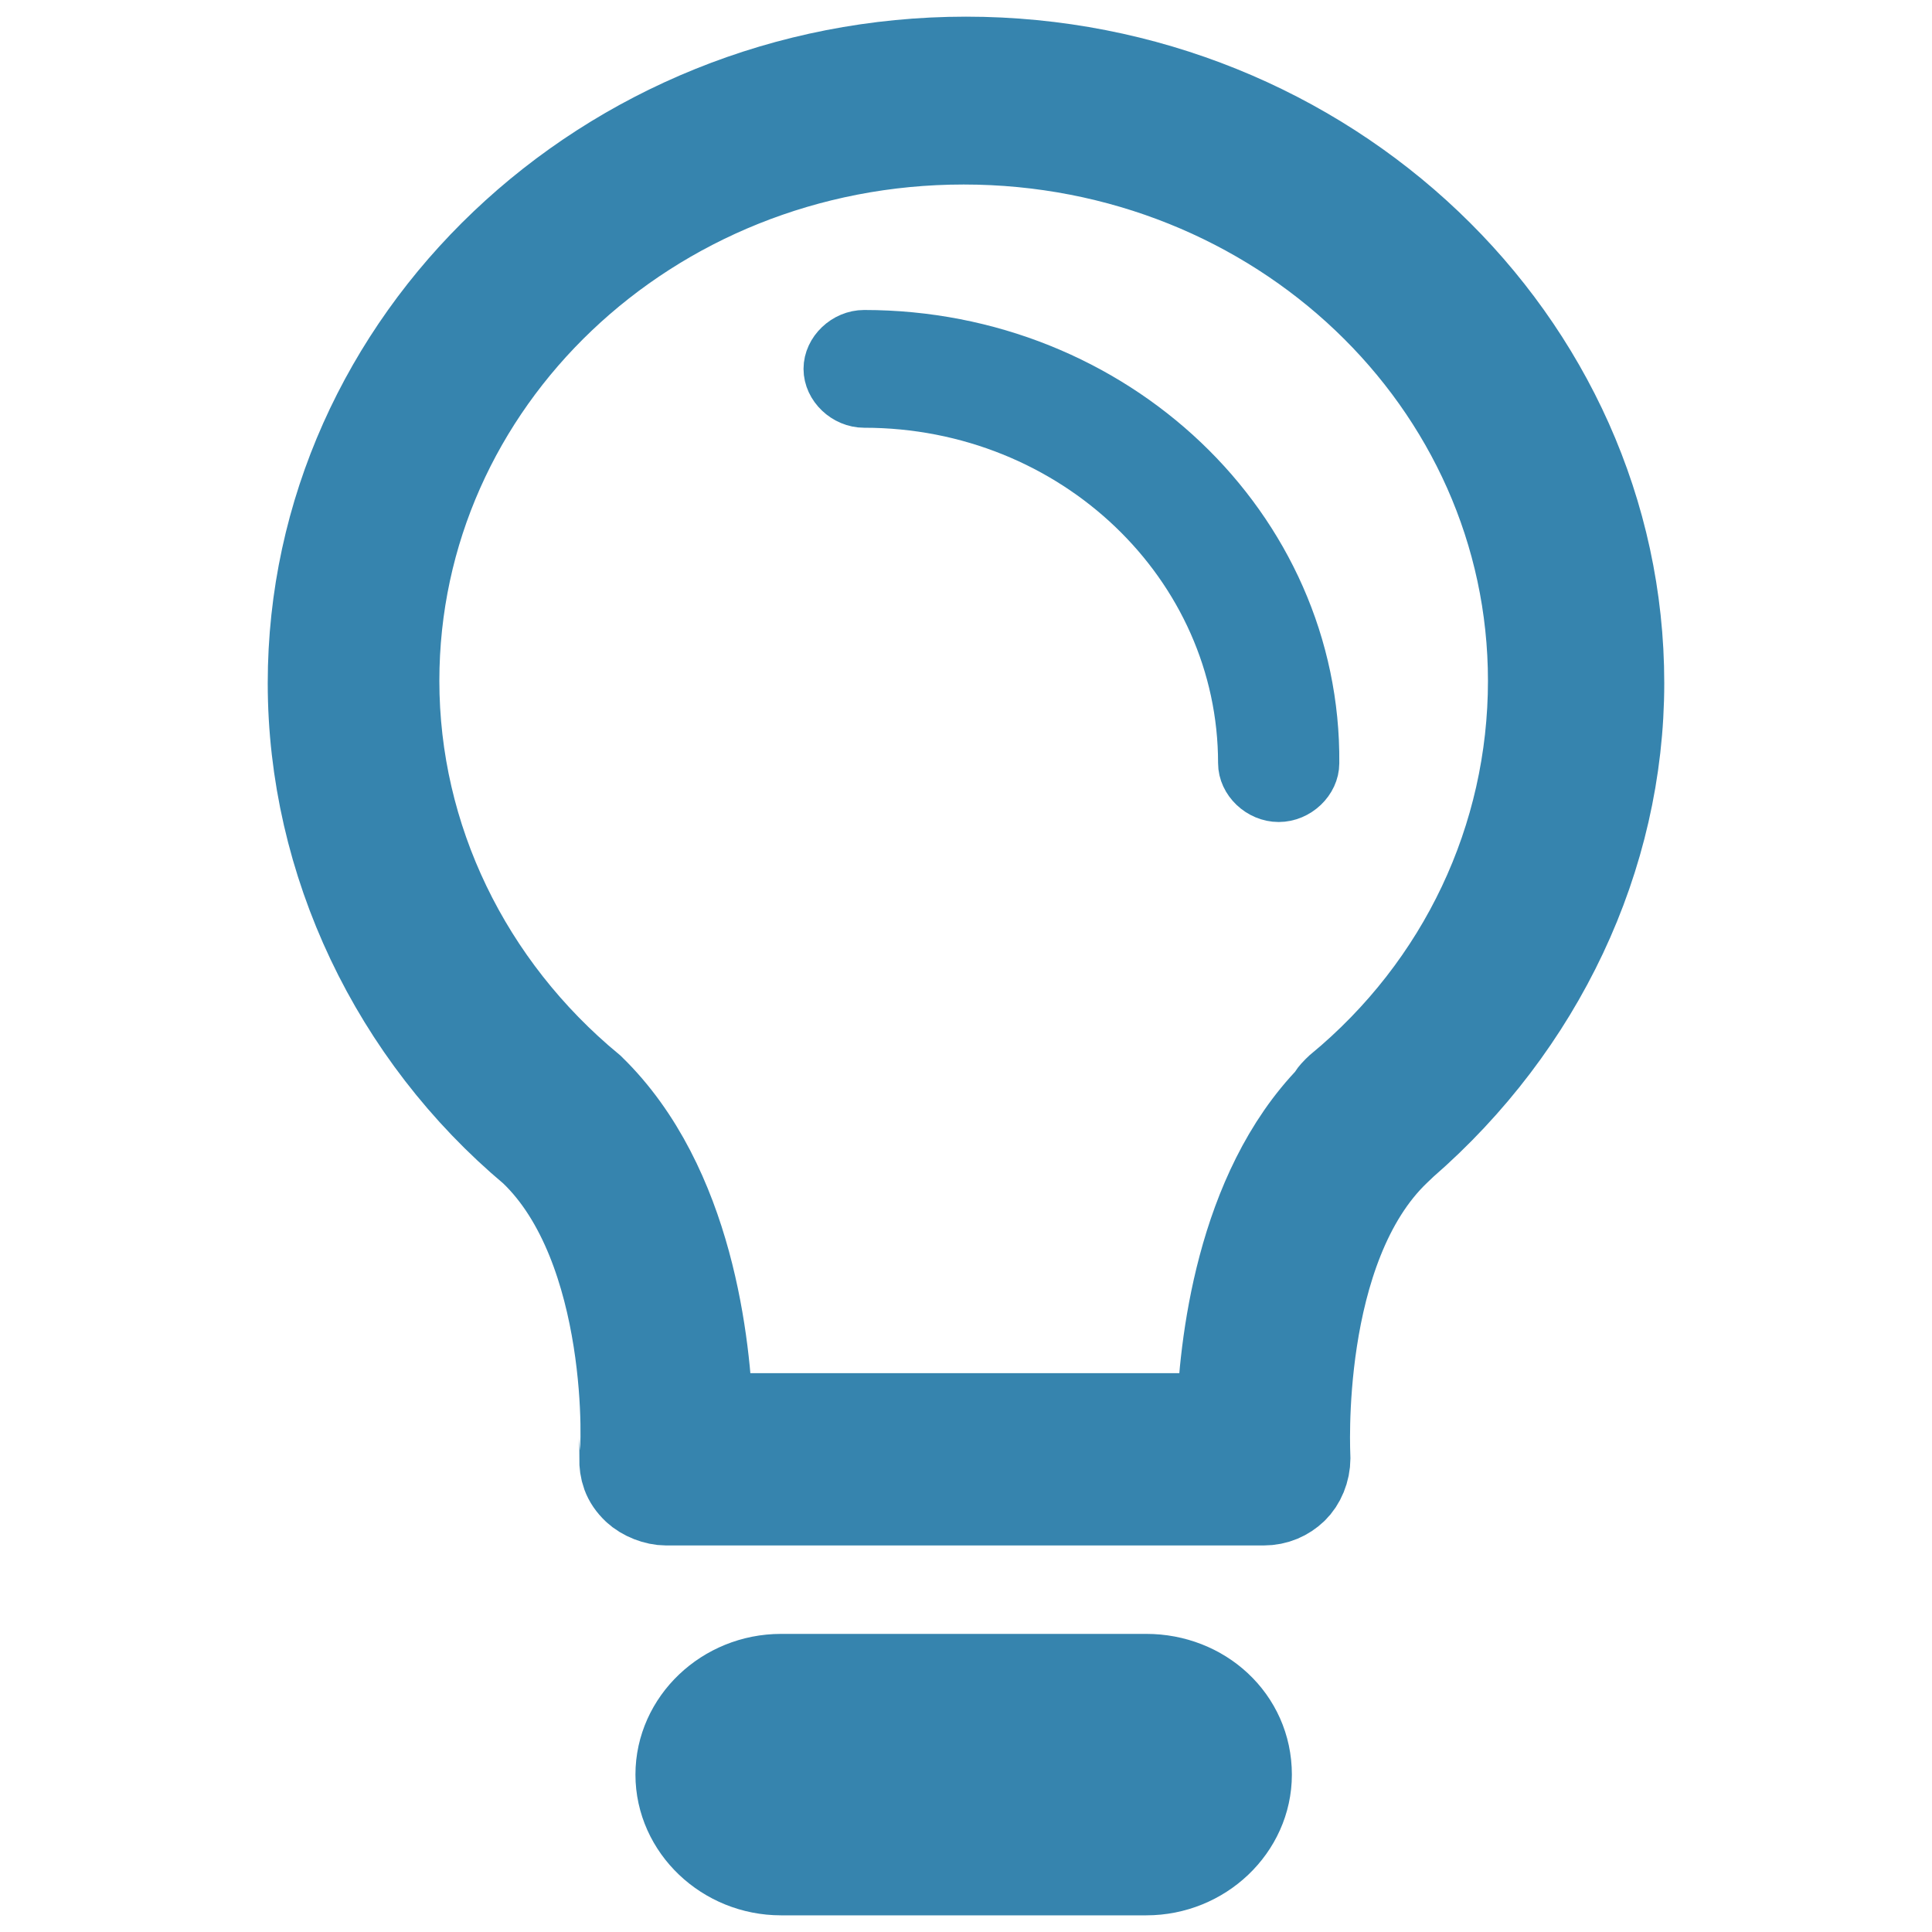
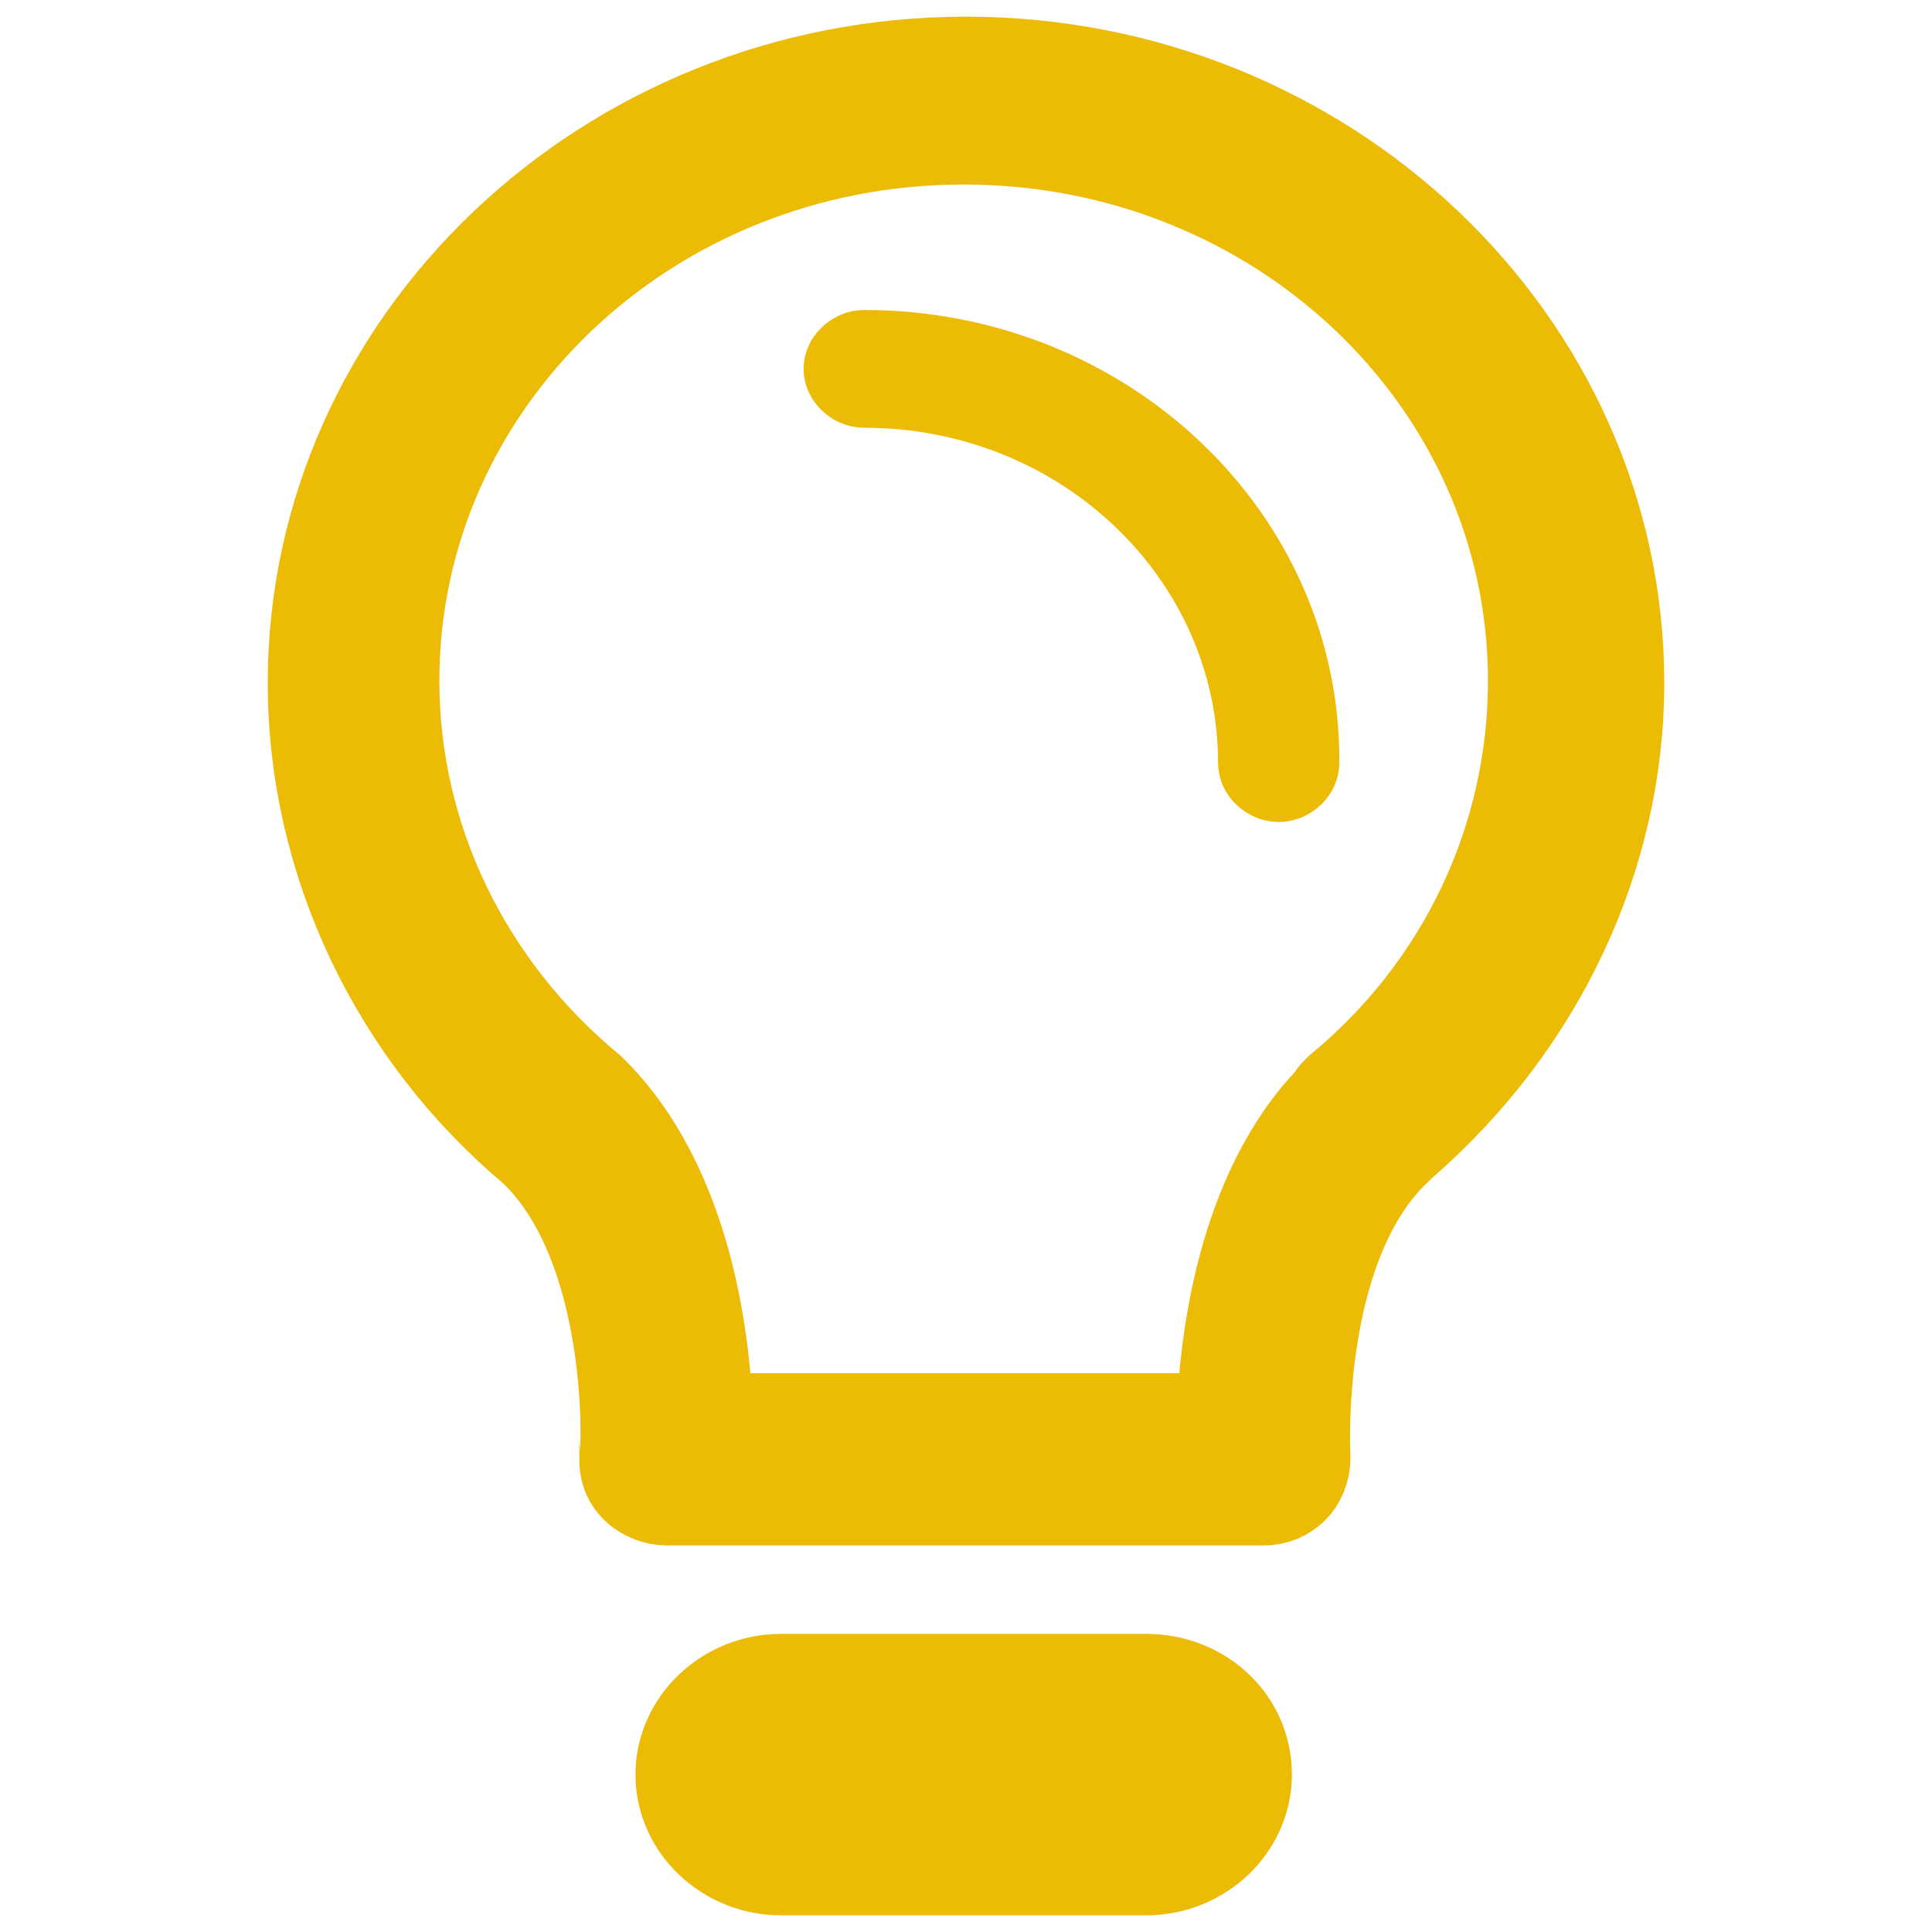
<svg xmlns="http://www.w3.org/2000/svg" version="1.1" id="Capa_1" x="0px" y="0px" viewBox="0 0 512 512" xml:space="preserve" width="512" height="512">
  <defs id="defs3869">
	

		
	
			
			
			
			
			
			
			
			
			
		</defs>
  <g id="g3836" transform="translate(-38.80498,-406.525)">
</g>
  <g id="g3838" transform="translate(-38.80498,-406.525)">
</g>
  <g id="g3840" transform="translate(-38.80498,-406.525)">
</g>
  <g id="g3842" transform="translate(-38.80498,-406.525)">
</g>
  <g id="g3844" transform="translate(-38.80498,-406.525)">
</g>
  <g id="g3846" transform="translate(-38.80498,-406.525)">
</g>
  <g id="g3848" transform="translate(-38.80498,-406.525)">
</g>
  <g id="g3850" transform="translate(-38.80498,-406.525)">
</g>
  <g id="g3852" transform="translate(-38.80498,-406.525)">
</g>
  <g id="g3854" transform="translate(-38.80498,-406.525)">
</g>
  <g id="g3856" transform="translate(-38.80498,-406.525)">
</g>
  <g id="g3858" transform="translate(-38.80498,-406.525)">
</g>
  <g id="g3860" transform="translate(-38.80498,-406.525)">
</g>
  <g id="g3862" transform="translate(-38.80498,-406.525)">
</g>
  <g id="g3864" transform="translate(-38.80498,-406.525)">
</g>
-   <g id="g4870">
-     <path style="fill:#3684ae;fill-opacity:1;stroke:#3684ae;stroke-width:25;stroke-miterlimit:4;stroke-dasharray:none;stroke-opacity:1" d="m 256,16.916 c -94.963,0 -172.548,73.787 -172.548,164.102 0,47.224 21.724,92.676 58.344,123.372 27.31,25.973 24.827,81.461 24.206,82.051 0,2.951 0.621,5.313 3.103,7.674 1.862,1.771 4.965,2.951 7.448,2.951 h 158.272 c 3.103,0 5.586,-1.181 7.448,-2.951 1.862,-1.771 3.103,-4.722 3.103,-7.674 0,-0.59 -3.103,-56.078 24.206,-82.051 0.621,-0.59 1.241,-1.181 1.862,-1.771 35.999,-31.286 57.102,-75.558 57.102,-121.601 0,-90.315 -77.585,-164.102 -172.548,-164.102 z M 355.308,289.043 c -0.621,0.59 -1.862,1.771 -1.862,2.361 -24.206,24.792 -28.551,65.523 -29.172,85.003 H 187.105 c -0.621,-19.48 -4.965,-61.981 -31.034,-87.364 -32.896,-27.154 -52.137,-66.703 -52.137,-108.614 0,-79.69 67.654,-144.032 151.445,-144.032 83.791,0 151.445,64.342 151.445,144.032 0,41.911 -18.62,81.461 -51.516,108.614 z" id="path3812" />
-     <path style="fill:#3684ae;fill-opacity:1;stroke:#3684ae;stroke-width:25;stroke-miterlimit:4;stroke-dasharray:none;stroke-opacity:1" d="m 303.792,445.499 h -96.825 c -14.276,0 -26.068,11.216 -26.068,24.792 0,13.577 11.793,24.792 26.068,24.792 h 96.825 c 14.276,0 26.068,-11.216 26.068,-24.792 0,-14.167 -11.793,-24.792 -26.068,-24.792 z m 0,28.924 h -96.825 c -2.483,0 -4.965,-1.771 -4.965,-4.722 0,-2.951 1.862,-4.722 4.965,-4.722 h 96.825 c 2.483,0 4.965,1.771 4.965,4.722 0,2.951 -2.483,4.722 -4.965,4.722 z" id="path3818" />
-     <path style="fill:#3684ae;fill-opacity:1;stroke:#3684ae;stroke-width:13.356;stroke-miterlimit:4;stroke-dasharray:none;stroke-opacity:1" d="m 229.004,88.827 c -4.969,0 -9.385,4.2 -9.385,8.926 0,4.725 4.417,8.926 9.385,8.926 55.759,0 100.477,43.054 100.477,95.559 0,4.725 4.417,8.926 9.385,8.926 4.969,0 9.385,-4.2 9.385,-8.926 0.552,-62.481 -52.999,-113.411 -119.248,-113.411 z" id="path3814" />
+   <g id="g3929">
+     <path style="fill:#ecbb06;fill-opacity:1;stroke:#ecbb06;stroke-width:25;stroke-miterlimit:4;stroke-dasharray:none;stroke-opacity:1" d="m 256,16.916 c -94.963,0 -172.548,73.787 -172.548,164.102 0,47.224 21.724,92.676 58.344,123.372 27.31,25.973 24.827,81.461 24.206,82.051 0,2.951 0.621,5.313 3.103,7.674 1.862,1.771 4.965,2.951 7.448,2.951 h 158.272 c 3.103,0 5.586,-1.181 7.448,-2.951 1.862,-1.771 3.103,-4.722 3.103,-7.674 0,-0.59 -3.103,-56.078 24.206,-82.051 0.621,-0.59 1.241,-1.181 1.862,-1.771 35.999,-31.286 57.102,-75.558 57.102,-121.601 0,-90.315 -77.585,-164.102 -172.548,-164.102 z M 355.308,289.043 c -0.621,0.59 -1.862,1.771 -1.862,2.361 -24.206,24.792 -28.551,65.523 -29.172,85.003 H 187.105 c -0.621,-19.48 -4.965,-61.981 -31.034,-87.364 -32.896,-27.154 -52.137,-66.703 -52.137,-108.614 0,-79.69 67.654,-144.032 151.445,-144.032 83.791,0 151.445,64.342 151.445,144.032 0,41.911 -18.62,81.461 -51.516,108.614 z" id="path3812" />
+     <path style="fill:#ecbb06;fill-opacity:1;stroke:#ecbb06;stroke-width:25;stroke-miterlimit:4;stroke-dasharray:none;stroke-opacity:1" d="m 303.792,445.499 h -96.825 c -14.276,0 -26.068,11.216 -26.068,24.792 0,13.577 11.793,24.792 26.068,24.792 h 96.825 c 14.276,0 26.068,-11.216 26.068,-24.792 0,-14.167 -11.793,-24.792 -26.068,-24.792 z m 0,28.924 h -96.825 c -2.483,0 -4.965,-1.771 -4.965,-4.722 0,-2.951 1.862,-4.722 4.965,-4.722 h 96.825 c 2.483,0 4.965,1.771 4.965,4.722 0,2.951 -2.483,4.722 -4.965,4.722 z" id="path3818" />
+     <path style="fill:#ecbb06;fill-opacity:1;stroke:#ecbb06;stroke-width:13.356;stroke-miterlimit:4;stroke-dasharray:none;stroke-opacity:1" d="m 229.004,88.827 c -4.969,0 -9.385,4.2 -9.385,8.926 0,4.725 4.417,8.926 9.385,8.926 55.759,0 100.477,43.054 100.477,95.559 0,4.725 4.417,8.926 9.385,8.926 4.969,0 9.385,-4.2 9.385,-8.926 0.552,-62.481 -52.999,-113.411 -119.248,-113.411 z" id="path3814" />
  </g>
</svg>
